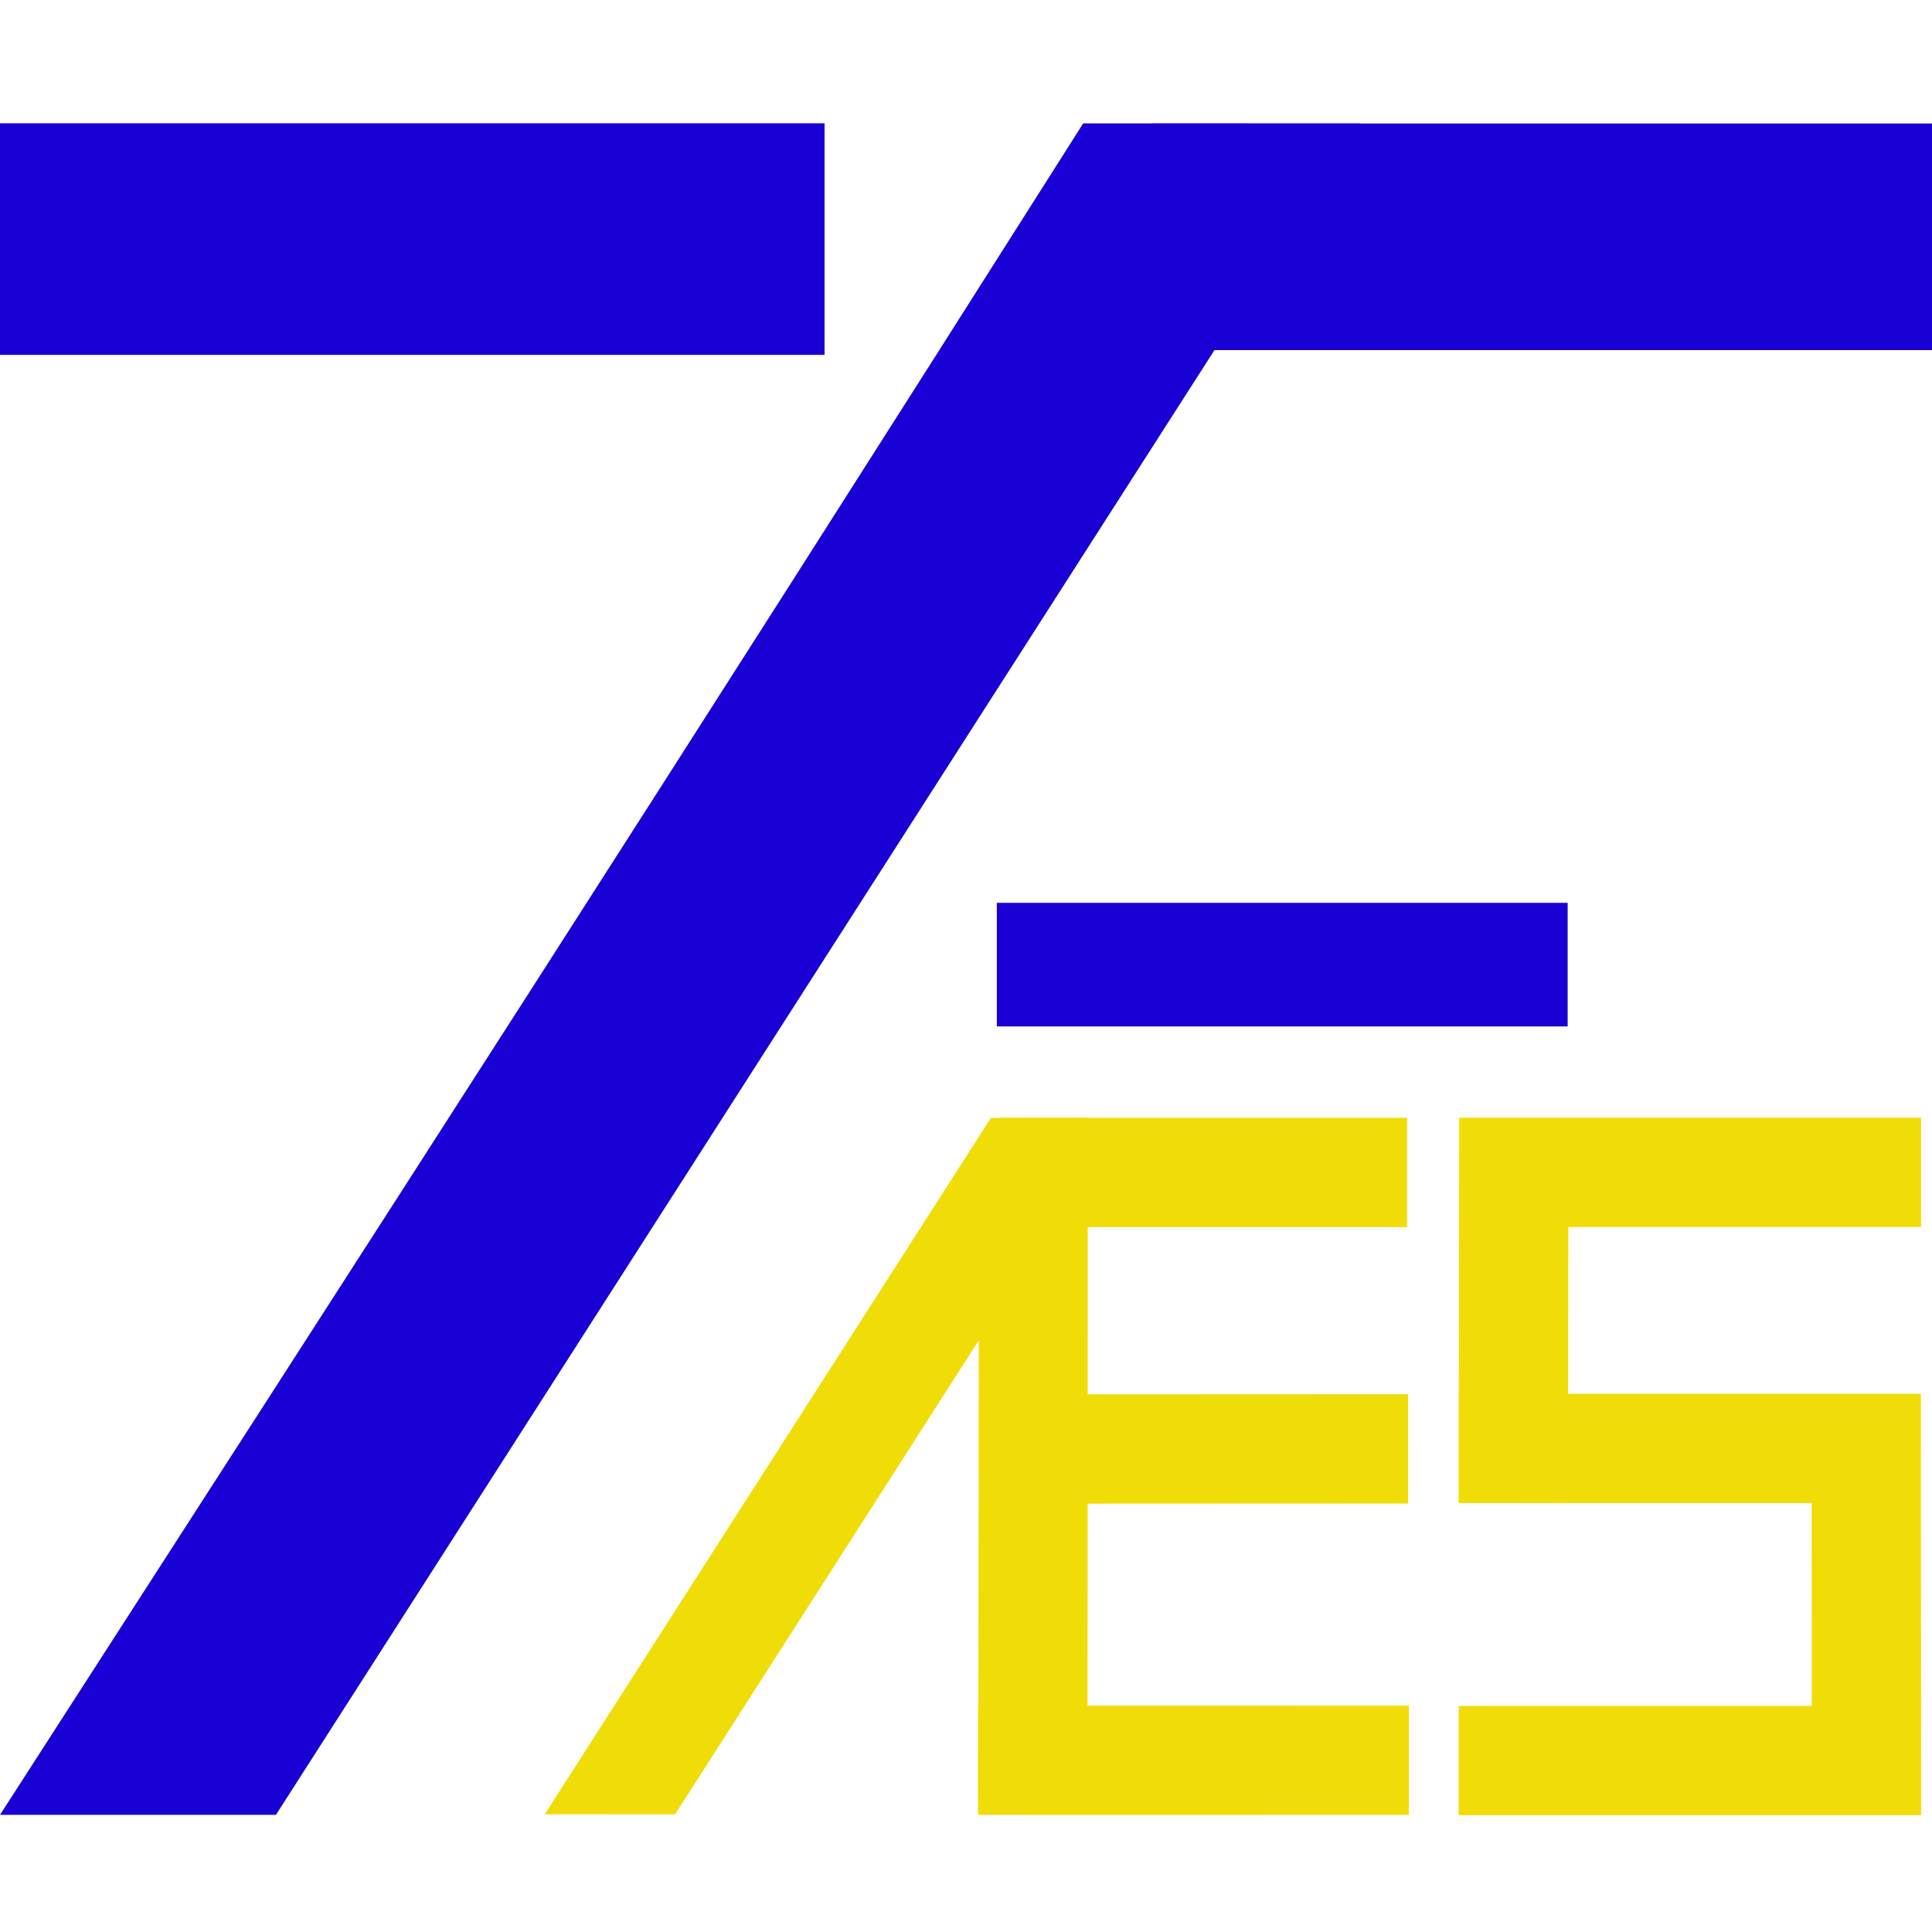
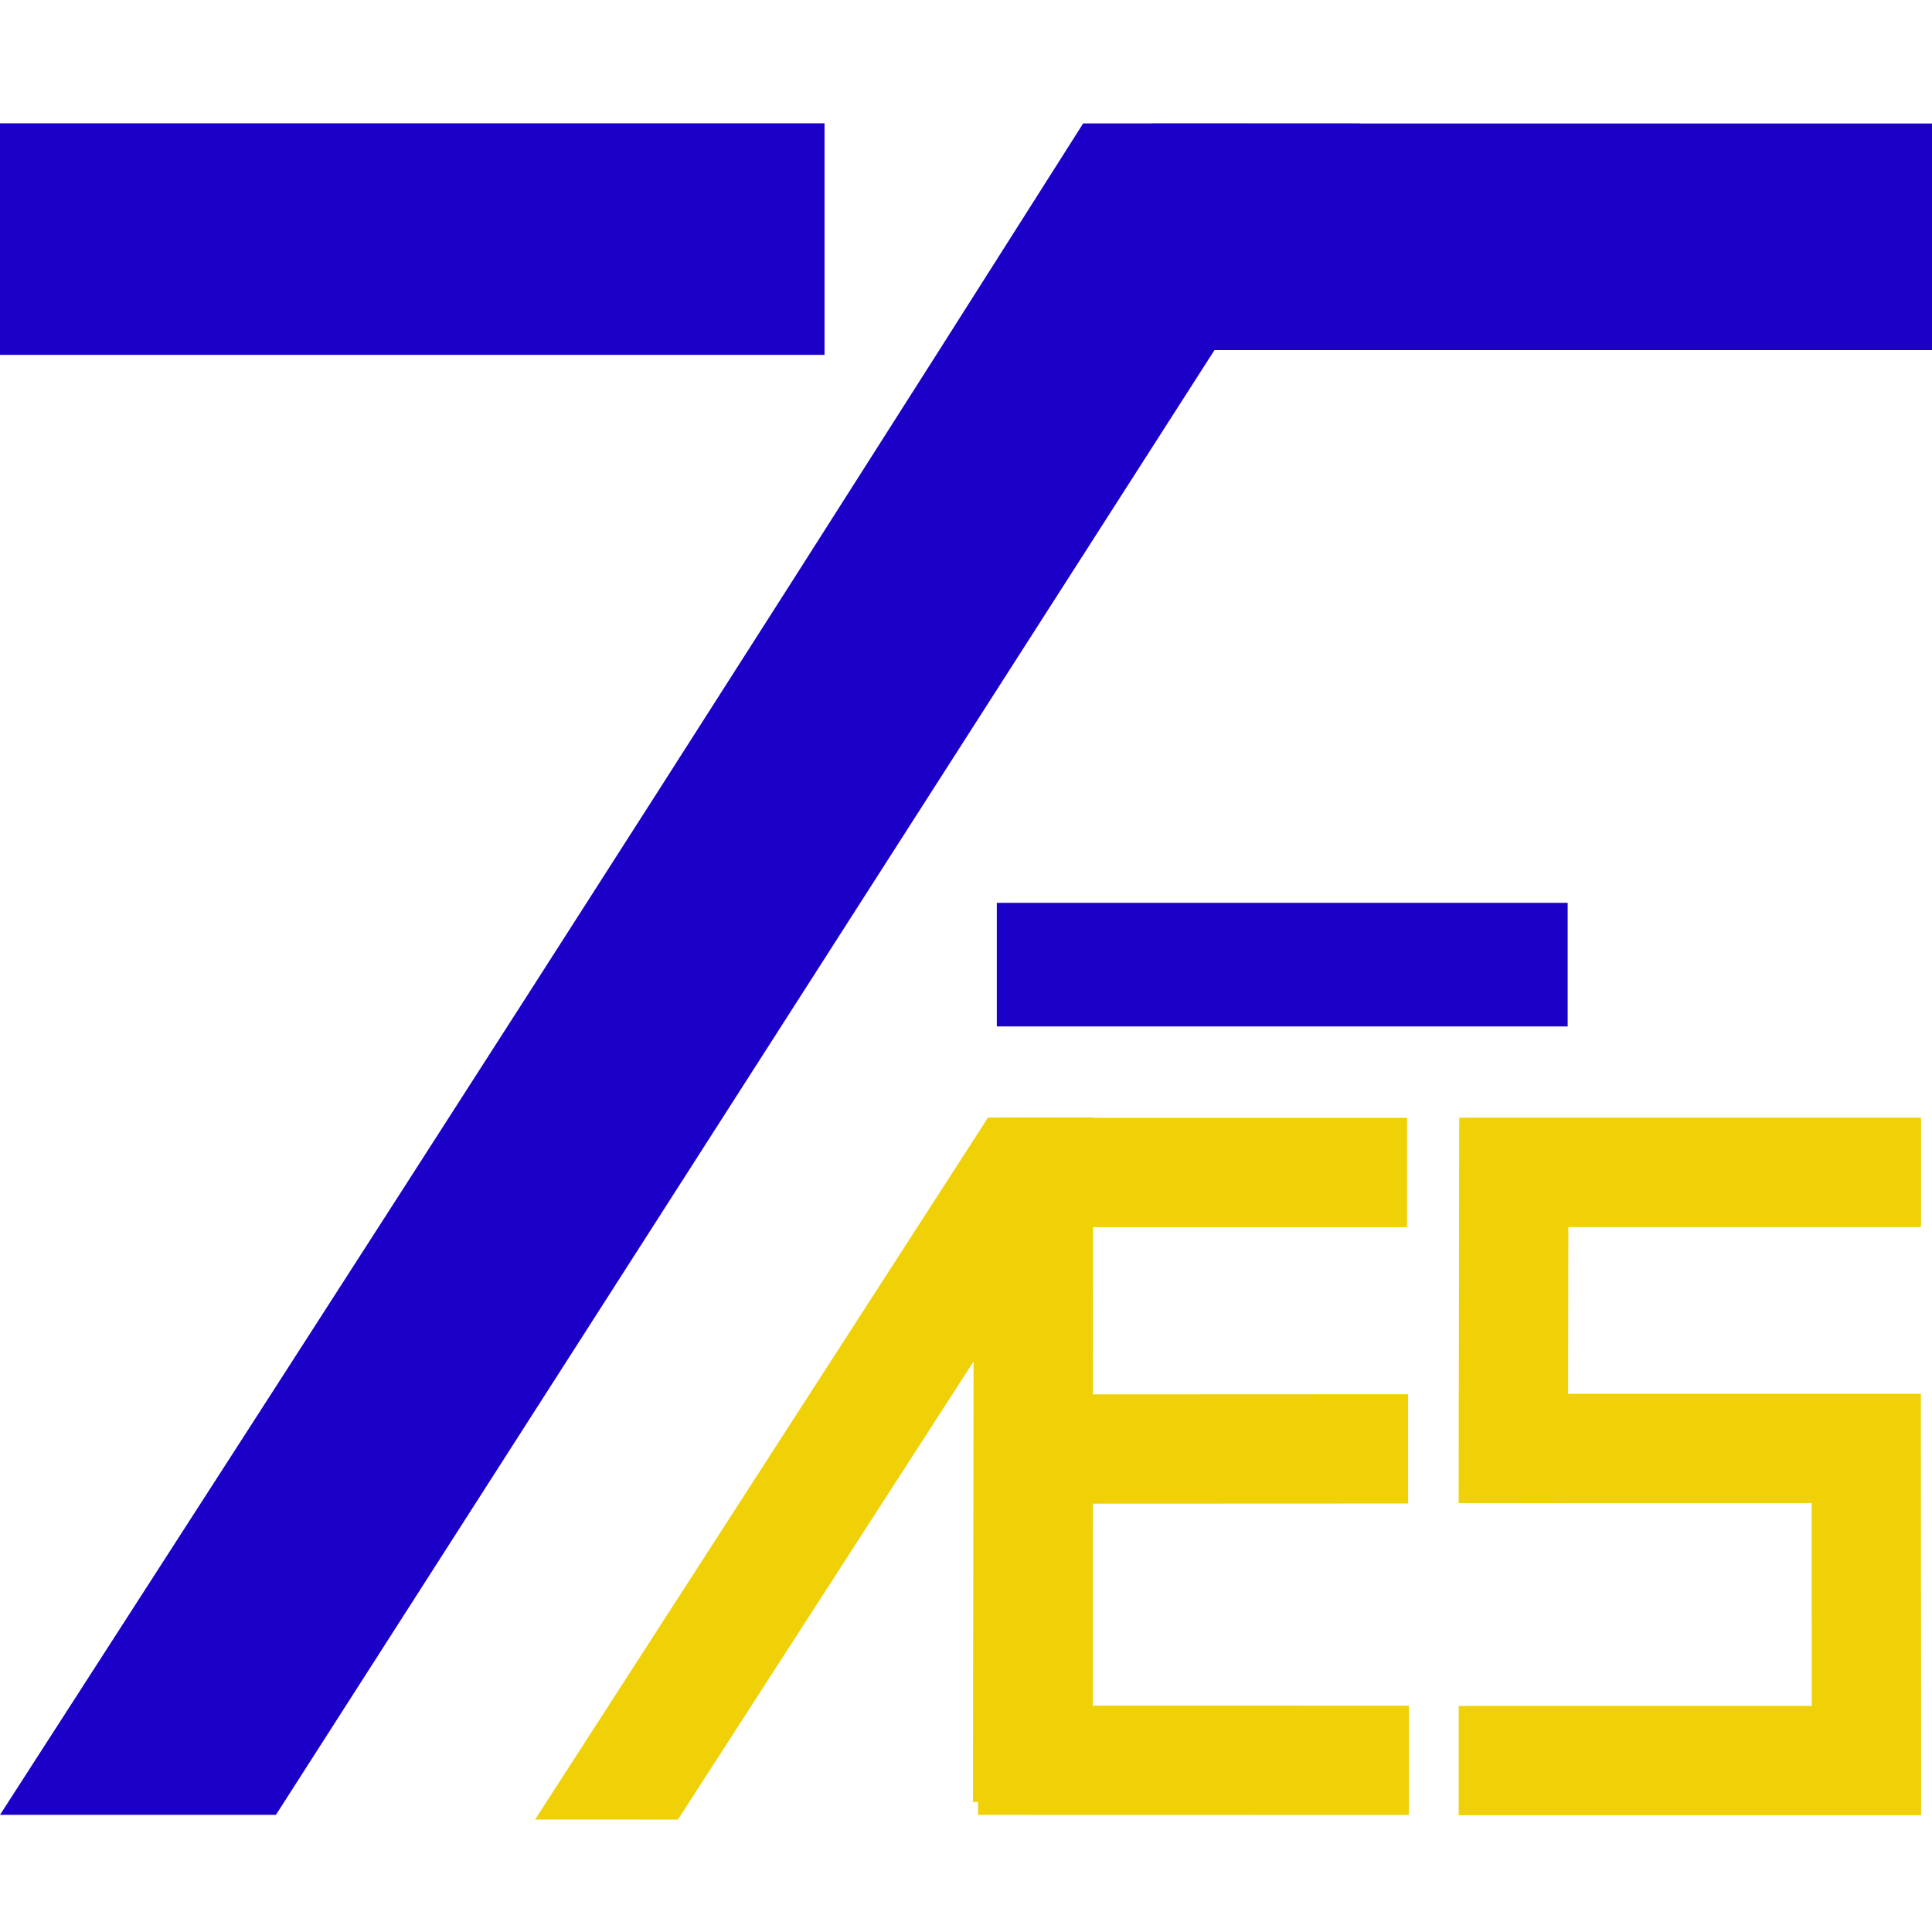
<svg xmlns="http://www.w3.org/2000/svg" width="11mm" height="11mm" viewBox="0 0 18.893 18.893" version="1.1" id="svg39456">
  <defs id="defs39453" />
  <g id="layer1" transform="translate(-68.57887,-108.7655)">
-     <g id="g324-0-6-6-5-0-4" transform="matrix(0.1763128,0,0,0.2178727,-27.24313,-85.52965)" style="stroke:#1900d4;stroke-width:5.548;stroke-dasharray:none;stroke-opacity:1">
-       <path d="m 601.539,935.08 h 26.113" style="fill:none;stroke:#1900d4;stroke-width:5.548;stroke-linecap:square;stroke-linejoin:round;stroke-miterlimit:10;stroke-dasharray:none;stroke-opacity:1" id="path326-4-44-5-6-5-9" />
+     <g id="g324-0-6-6-5-0-4" transform="matrix(0.1763128,0,0,0.2178727,-27.24313,-85.52965)" style="stroke:#1b00c8;stroke-width:5.548;stroke-dasharray:none;stroke-opacity:1">
+       <path d="m 601.539,935.08 h 26.113" style="fill:none;stroke:#1b00c8;stroke-width:5.548;stroke-linecap:square;stroke-linejoin:round;stroke-miterlimit:10;stroke-dasharray:none;stroke-opacity:1" id="path326-4-44-5-6-5-9" />
    </g>
-     <g id="g308-5-3-3-5-6-2" transform="matrix(0.2178727,0,0,0.2178727,-60.62501,-93.68642)" style="fill:#1900d4;fill-opacity:1;stroke:#000000;stroke-width:0;stroke-dasharray:none;stroke-opacity:1">
-       <path style="color:#000000;fill:#1900d4;fill-opacity:1;stroke:#000000;stroke-width:0;stroke-linecap:square;stroke-linejoin:round;stroke-miterlimit:10;stroke-dasharray:none;stroke-opacity:1" d="m 641.642,934.76 c -18.838,29.724 -31.288,49.03 -48.617,75.918 h 12.385 l 48.644,-75.917 z" id="path310-7-0-9-3-8-9" />
+     <g id="g308-5-3-3-5-6-2" transform="matrix(0.2178727,0,0,0.2178727,-60.62501,-93.68642)" style="fill:#1b00c8;fill-opacity:1;stroke:#1b00c8;stroke-width:0;stroke-dasharray:none;stroke-opacity:1">
+       <path style="color:#000000;fill:#1b00c8;fill-opacity:1;stroke:#1b00c8;stroke-width:0;stroke-linecap:square;stroke-linejoin:round;stroke-miterlimit:10;stroke-dasharray:none;stroke-opacity:1" d="m 641.642,934.76 c -18.838,29.724 -31.288,49.03 -48.617,75.918 h 12.385 l 48.644,-75.917 z" id="path310-7-0-9-3-8-9" />
    </g>
-     <g id="g312-2-1-9-9-5-1" transform="matrix(0.2324997,0,0,0.2176358,-69.96456,-92.40658)" style="fill:#000000;stroke:#1900d4;stroke-opacity:1">
-       <path d="m 649.401,934.991 9.534,-10e-6 h 9.505 l 3.617,-1e-5" style="fill:#000000;stroke:#1900d4;stroke-width:10.18;stroke-linecap:square;stroke-linejoin:round;stroke-miterlimit:10;stroke-dasharray:none;stroke-opacity:1" id="path314-97-9-7-0-3-0" />
+     <g id="g312-2-1-9-9-5-1" transform="matrix(0.2324997,0,0,0.2176358,-69.96456,-92.40658)" style="fill:#000000;stroke:#1b00c8;stroke-opacity:1">
+       <path d="m 649.401,934.991 9.534,-10e-6 h 9.505 l 3.617,-1e-5" style="fill:#000000;stroke:#1b00c8;stroke-width:10.18;stroke-linecap:square;stroke-linejoin:round;stroke-miterlimit:10;stroke-dasharray:none;stroke-opacity:1" id="path314-97-9-7-0-3-0" />
    </g>
-     <g id="g324-0-6-6-5-8-9" transform="matrix(0.2012006,0,0,0.2178727,-51.4056,-92.62495)" style="stroke:#1900d4;stroke-opacity:1">
-       <path d="m 601.539,935.08 h 29.682" style="fill:none;stroke:#1900d4;stroke-width:10.394;stroke-linecap:square;stroke-linejoin:round;stroke-miterlimit:10;stroke-dasharray:none;stroke-opacity:1" id="path326-4-44-5-6-6-3" />
+     <g id="g324-0-6-6-5-8-9" transform="matrix(0.2012006,0,0,0.2178727,-51.4056,-92.62495)" style="stroke:#1b00c8;stroke-opacity:1">
+       <path d="m 601.539,935.08 h 29.682" style="fill:none;stroke:#1b00c8;stroke-width:10.394;stroke-linecap:square;stroke-linejoin:round;stroke-miterlimit:10;stroke-dasharray:none;stroke-opacity:1" id="path326-4-44-5-6-6-3" />
    </g>
-     <g id="g184-7-1-3-7-0" transform="matrix(0.1028209,0,0,0.1028209,29.24058,51.92189)" style="stroke:#f0dd07;stroke-linecap:square">
-       <path style="color:#000000;fill:#f0dd07;stroke:none;stroke-miterlimit:10;-inkscape-stroke:none" d="m 486.046,659.155 -9.215,0.011 -42.431,66.225 12.394,0.006 28.891,-45.083 -0.053,38.201 -0.008,5.197 10.395,0.014 0.006,-5.197 z" id="path186-0-8-2-1-0" />
+     <g id="g184-7-1-3-7-0" transform="matrix(0.102829,0,0,0.1021087,29.23686,52.43871)" style="fill:#f0d007;fill-opacity:1;stroke:#f0d007;stroke-linecap:square;stroke-opacity:1">
+       <path style="color:#000000;fill:#f0d007;fill-opacity:1;stroke:#f0d007;stroke-miterlimit:10;stroke-opacity:1;-inkscape-stroke:none" d="m 486.046,659.155 -9.215,0.011 -42.431,66.225 12.394,0.006 28.891,-45.083 -0.053,38.201 -0.008,5.197 10.395,0.014 0.006,-5.197 z" id="path186-0-8-2-1-0" />
    </g>
-     <g id="g188-3-7-6-8-3" transform="matrix(0.1028209,0,0,0.1028209,27.86318,52.12998)" style="stroke:#f0dd07;stroke-linecap:square;stroke-linejoin:miter;stroke-opacity:1">
-       <path d="m 496.249,662.328 28.365,2e-4" style="fill:none;stroke:#f0dd07;stroke-width:10.394;stroke-linecap:square;stroke-linejoin:miter;stroke-miterlimit:10;stroke-dasharray:none;stroke-opacity:1" id="path190-9-6-8-4-0" />
+     <g id="g188-3-7-6-8-3" transform="matrix(0.1028209,0,0,0.1028209,27.86318,52.12998)" style="stroke:#f0d007;stroke-linecap:square;stroke-linejoin:miter;stroke-opacity:1">
+       <path d="m 496.249,662.328 28.365,2e-4" style="fill:none;stroke:#f0d007;stroke-width:10.394;stroke-linecap:square;stroke-linejoin:miter;stroke-miterlimit:10;stroke-dasharray:none;stroke-opacity:1" id="path190-9-6-8-4-0" />
    </g>
-     <g id="g192-9-0-9-97-1" transform="matrix(0.1028209,0,0,0.1028209,28.18225,51.92189)" style="stroke:#f0dd07;stroke-linecap:square;stroke-linejoin:miter;stroke-opacity:1">
-       <path d="m 494.839,690.652 26.768,-0.012" style="fill:none;stroke:#f0dd07;stroke-width:10.394;stroke-linecap:square;stroke-linejoin:miter;stroke-miterlimit:10;stroke-dasharray:none;stroke-opacity:1" id="path194-9-0-1-31-9" />
+     <g id="g192-9-0-9-97-1" transform="matrix(0.1028209,0,0,0.1028209,28.18225,51.92189)" style="stroke:#f0d007;stroke-linecap:square;stroke-linejoin:miter;stroke-opacity:1">
+       <path d="m 494.839,690.652 26.768,-0.012" style="fill:none;stroke:#f0d007;stroke-width:10.394;stroke-linecap:square;stroke-linejoin:miter;stroke-miterlimit:10;stroke-dasharray:none;stroke-opacity:1" id="path194-9-0-1-31-9" />
    </g>
-     <g id="g196-1-9-4-3-8" transform="matrix(0.1028209,0,0,0.1028209,28.18225,51.92189)" style="stroke:#f0dd07;stroke-linecap:square;stroke-linejoin:miter;stroke-opacity:1">
-       <path d="m 491.101,720.251 30.574,0.007" style="fill:none;stroke:#f0dd07;stroke-width:10.394;stroke-linecap:square;stroke-linejoin:miter;stroke-miterlimit:10;stroke-dasharray:none;stroke-opacity:1" id="path198-7-5-8-7-6" />
+     <g id="g196-1-9-4-3-8" transform="matrix(0.1028209,0,0,0.1028209,28.18225,51.92189)" style="stroke:#f0d007;stroke-linecap:square;stroke-linejoin:miter;stroke-opacity:1">
+       <path d="m 491.101,720.251 30.574,0.007" style="fill:none;stroke:#f0d007;stroke-width:10.394;stroke-linecap:square;stroke-linejoin:miter;stroke-miterlimit:10;stroke-dasharray:none;stroke-opacity:1" id="path198-7-5-8-7-6" />
    </g>
-     <g id="g212-1-5-1-9-9" transform="matrix(0.1028209,0,0,0.1028209,26.4495,51.92189)" style="stroke:#f0dd07;stroke-linecap:square;stroke-linejoin:miter;stroke-opacity:1">
-       <path id="path214-4-9-9-3-0" style="fill:none;stroke:#f0dd07;stroke-width:10.394;stroke-linecap:square;stroke-linejoin:miter;stroke-miterlimit:10;stroke-dasharray:none;stroke-opacity:1" d="m 553.666,720.284 h 33.581 l -0.018,-29.688 m 0.013,-26.255 H 553.708 l -0.04,26.255 m 0,0 h 33.56" />
+     <g id="g212-1-5-1-9-9" transform="matrix(0.1028209,0,0,0.1028209,26.4495,51.92189)" style="stroke:#f0d007;stroke-linecap:square;stroke-linejoin:miter;stroke-opacity:1">
+       <path id="path214-4-9-9-3-0" style="fill:none;stroke:#f0d007;stroke-width:10.394;stroke-linecap:square;stroke-linejoin:miter;stroke-miterlimit:10;stroke-dasharray:none;stroke-opacity:1" d="m 553.666,720.284 h 33.581 l -0.018,-29.688 m 0.013,-26.255 H 553.708 l -0.04,26.255 m 0,0 h 33.56" />
    </g>
  </g>
</svg>
